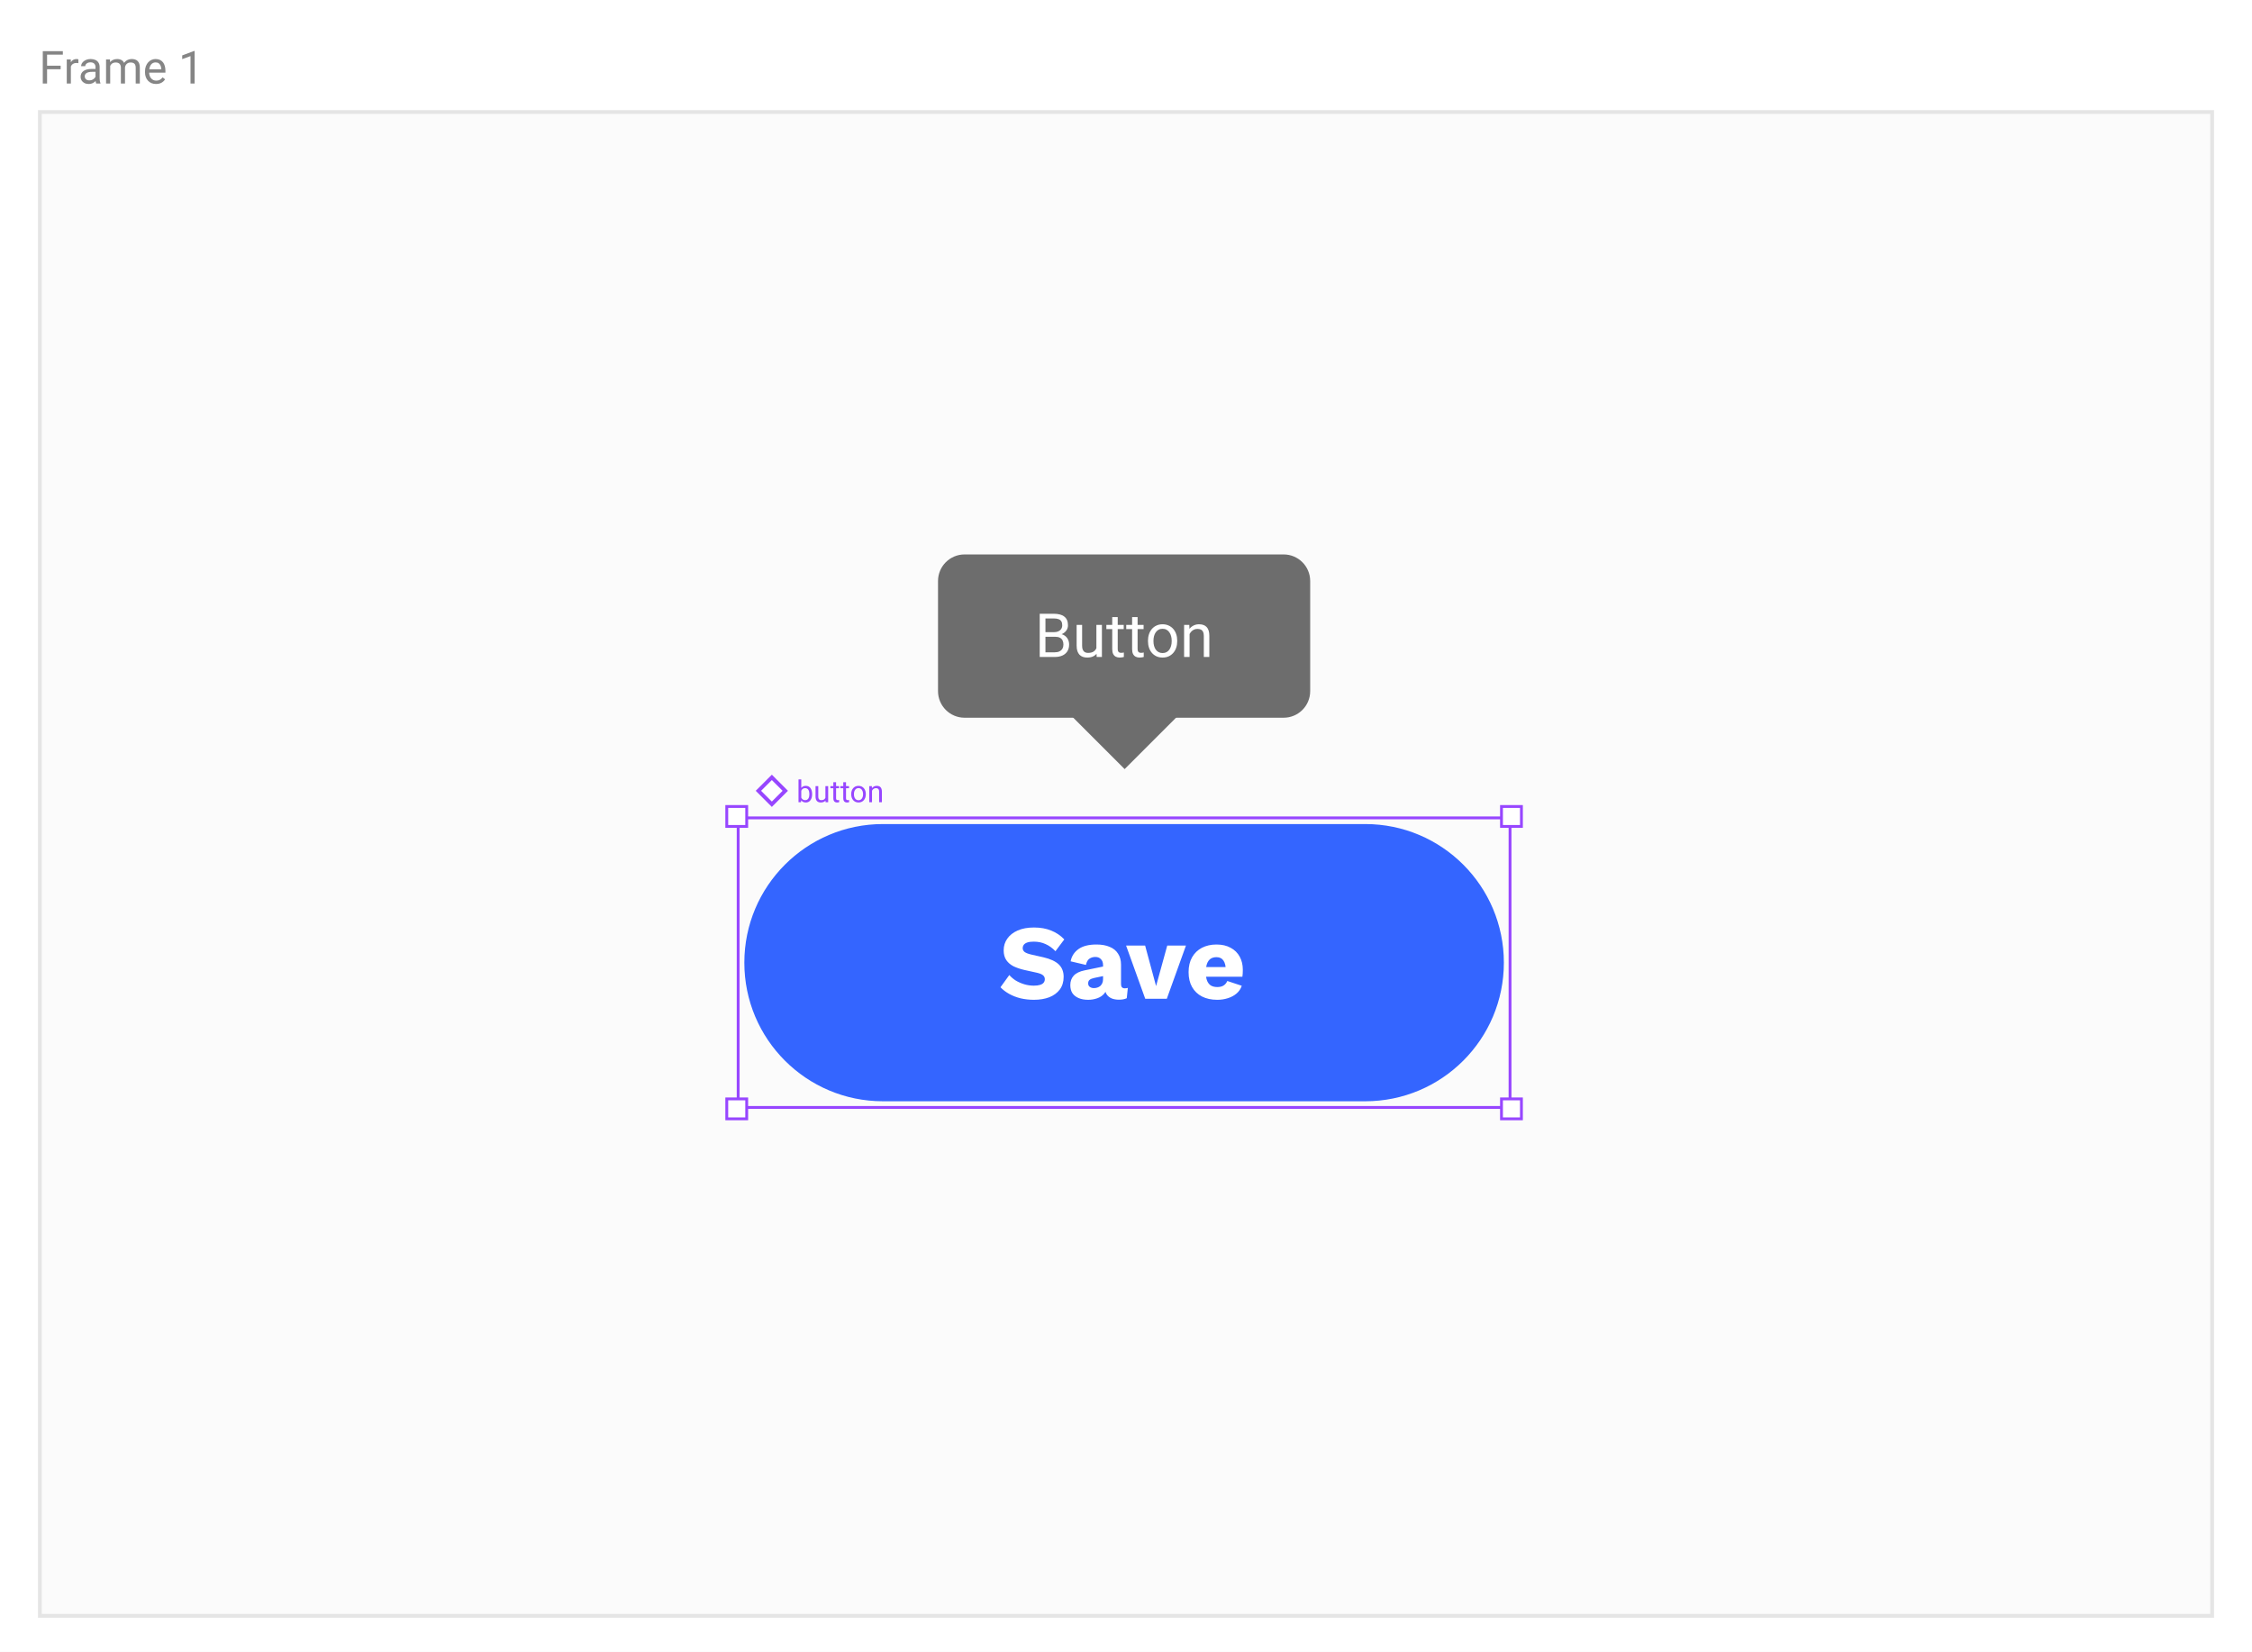
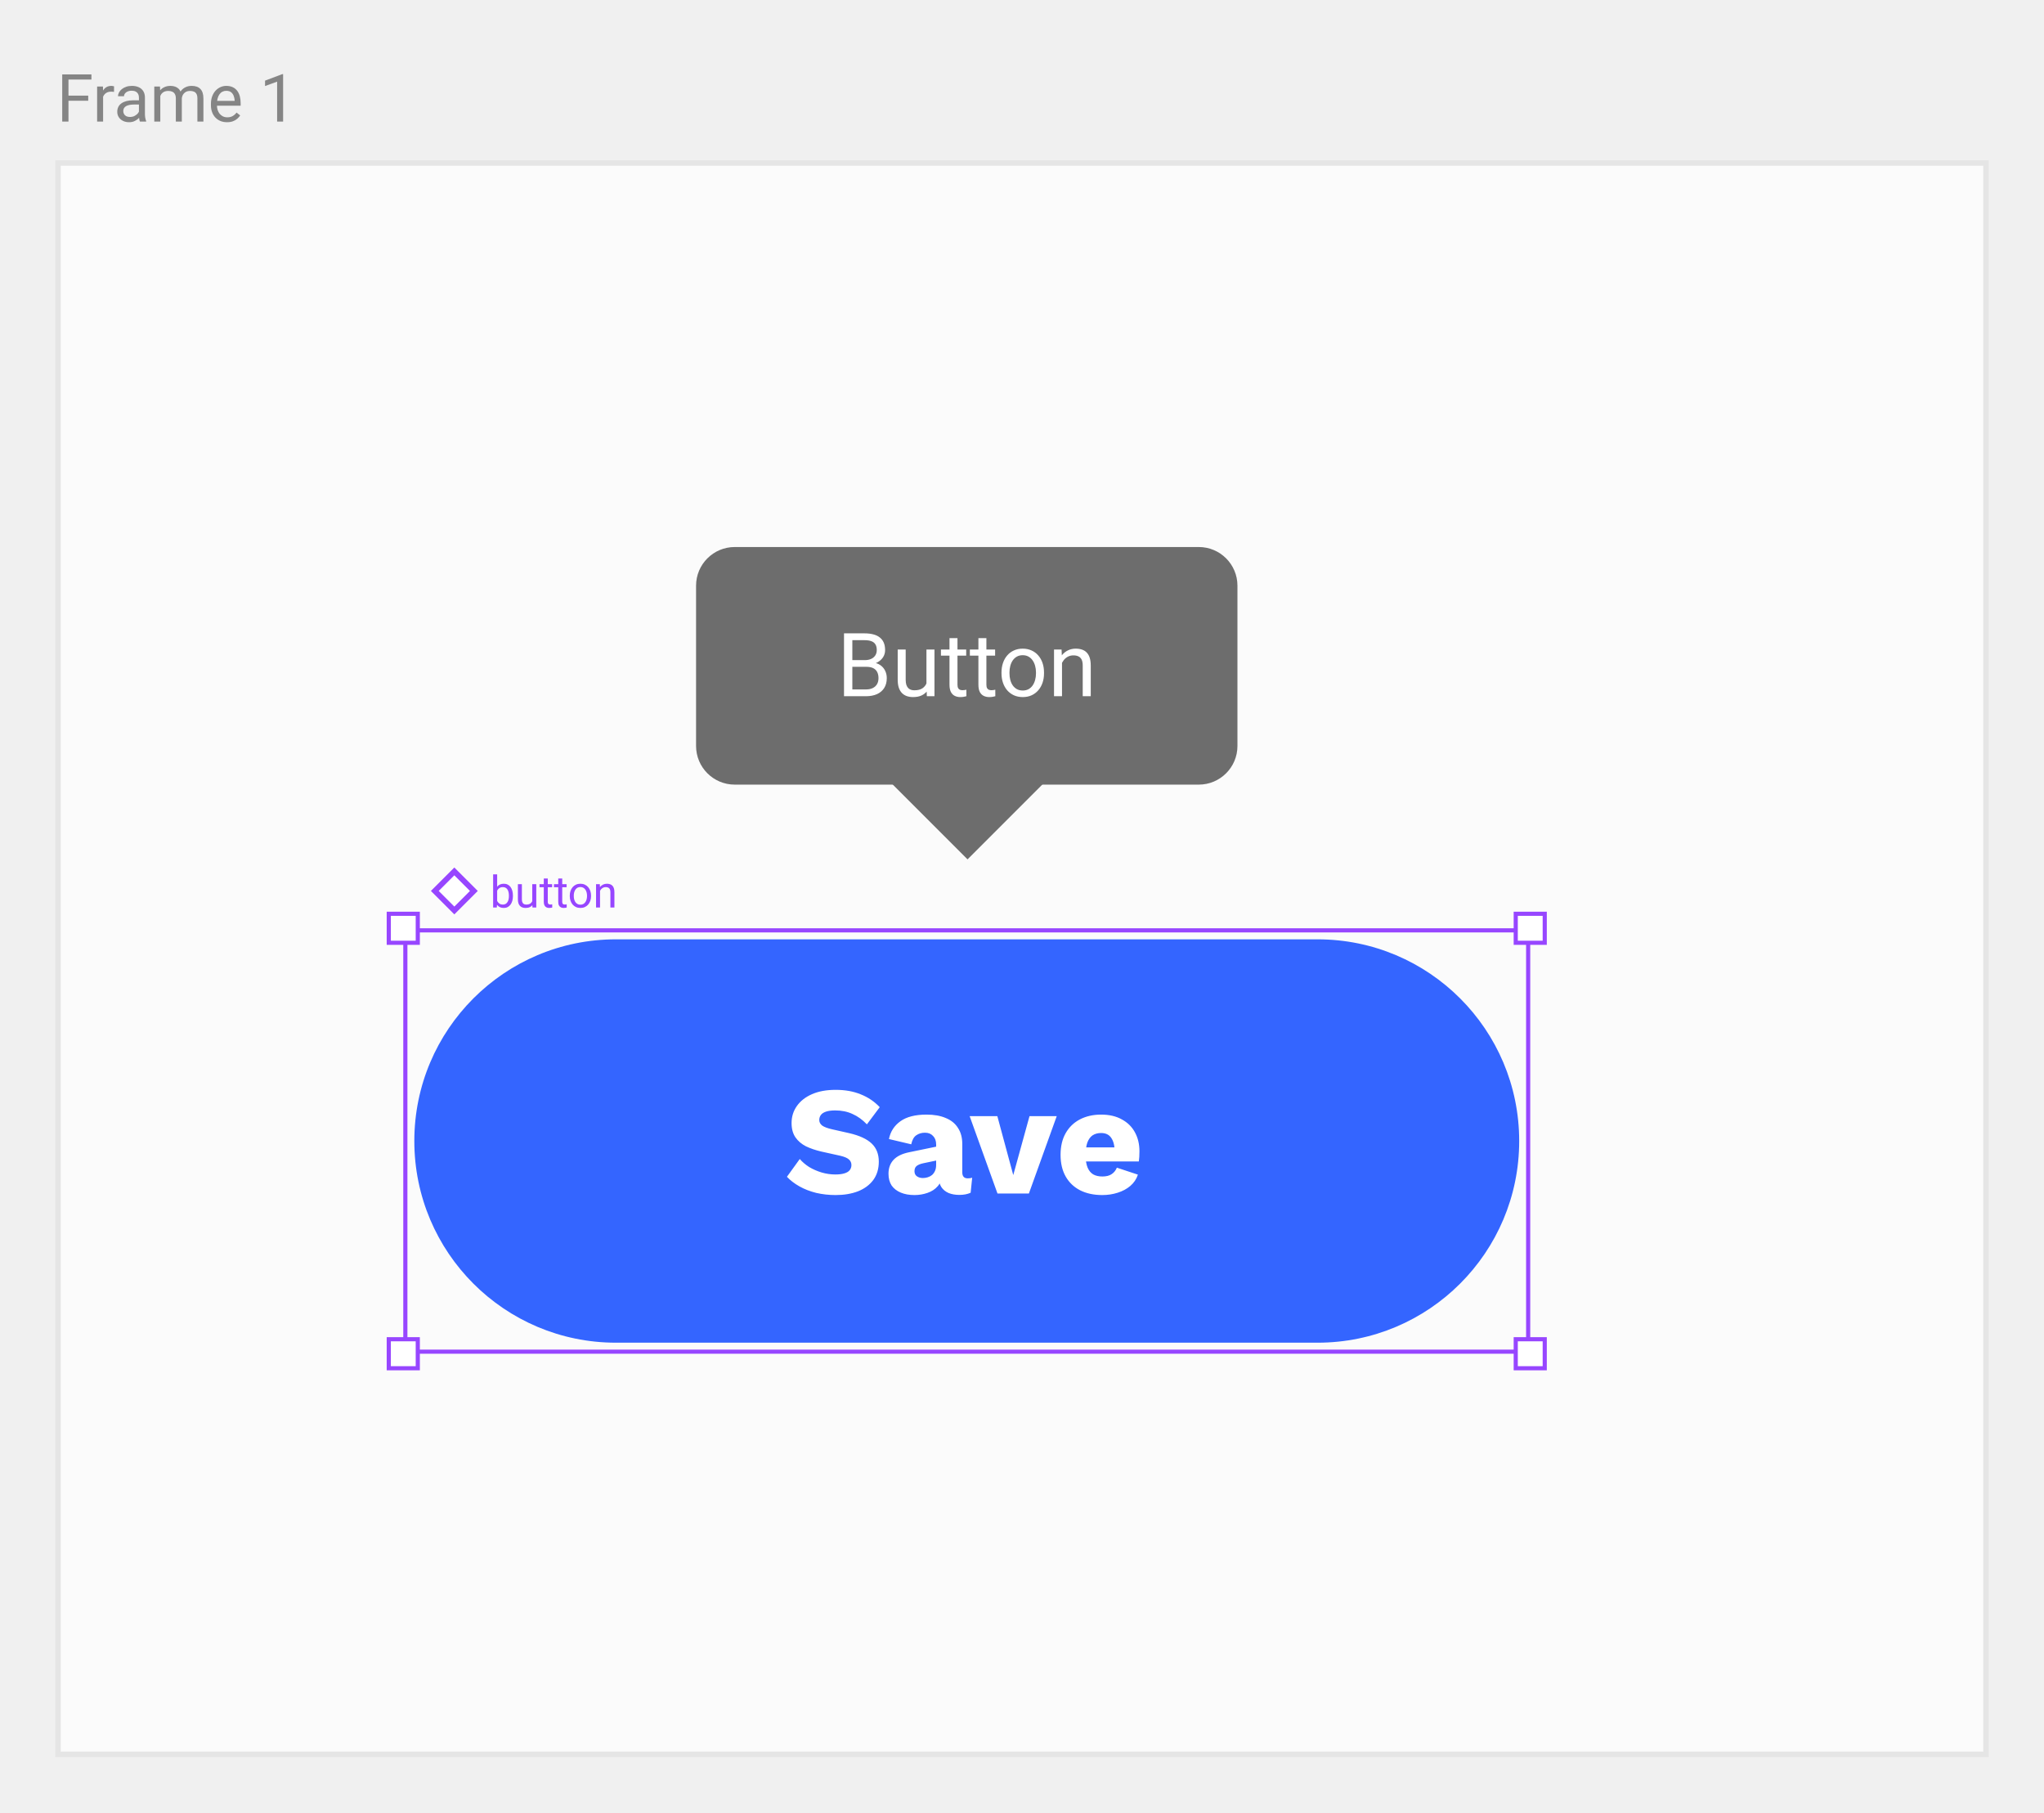
- <svg xmlns="http://www.w3.org/2000/svg" width="593" height="435" viewBox="0 0 593 435" fill="none">
-   <rect width="593" height="435" fill="white" />
-   <rect x="10.5" y="29.5" width="572" height="396" fill="#FBFBFB" stroke="#E5E5E5" />
+ <svg xmlns="http://www.w3.org/2000/svg" width="370" height="328" viewBox="0 0 370 328" fill="none">
+   <rect x="10.5" y="29.5" width="349" height="288" fill="#FBFBFB" stroke="#E5E5E5" />
  <path d="M12.395 13.469V22H11.264V13.469H12.395ZM15.969 17.307V18.232H12.148V17.307H15.969ZM16.549 13.469V14.395H12.148V13.469H16.549ZM18.664 16.656V22H17.58V15.66H18.635L18.664 16.656ZM20.645 15.625L20.639 16.633C20.549 16.613 20.463 16.602 20.381 16.598C20.303 16.59 20.213 16.586 20.111 16.586C19.861 16.586 19.641 16.625 19.449 16.703C19.258 16.781 19.096 16.891 18.963 17.031C18.83 17.172 18.725 17.34 18.646 17.535C18.572 17.727 18.523 17.938 18.5 18.168L18.195 18.344C18.195 17.961 18.232 17.602 18.307 17.266C18.385 16.93 18.504 16.633 18.664 16.375C18.824 16.113 19.027 15.91 19.273 15.766C19.523 15.617 19.82 15.543 20.164 15.543C20.242 15.543 20.332 15.553 20.434 15.572C20.535 15.588 20.605 15.605 20.645 15.625ZM25.15 20.916V17.652C25.15 17.402 25.1 17.186 24.998 17.002C24.9 16.814 24.752 16.67 24.553 16.568C24.354 16.467 24.107 16.416 23.814 16.416C23.541 16.416 23.301 16.463 23.094 16.557C22.891 16.65 22.73 16.773 22.613 16.926C22.5 17.078 22.443 17.242 22.443 17.418H21.359C21.359 17.191 21.418 16.967 21.535 16.744C21.652 16.521 21.82 16.32 22.039 16.141C22.262 15.957 22.527 15.812 22.836 15.707C23.148 15.598 23.496 15.543 23.879 15.543C24.34 15.543 24.746 15.621 25.098 15.777C25.453 15.934 25.73 16.17 25.93 16.486C26.133 16.799 26.234 17.191 26.234 17.664V20.617C26.234 20.828 26.252 21.053 26.287 21.291C26.326 21.529 26.383 21.734 26.457 21.906V22H25.326C25.271 21.875 25.229 21.709 25.197 21.502C25.166 21.291 25.15 21.096 25.15 20.916ZM25.338 18.156L25.35 18.918H24.254C23.945 18.918 23.67 18.943 23.428 18.994C23.186 19.041 22.982 19.113 22.818 19.211C22.654 19.309 22.529 19.432 22.443 19.58C22.357 19.725 22.314 19.895 22.314 20.09C22.314 20.289 22.359 20.471 22.449 20.635C22.539 20.799 22.674 20.93 22.854 21.027C23.037 21.121 23.262 21.168 23.527 21.168C23.859 21.168 24.152 21.098 24.406 20.957C24.66 20.816 24.861 20.645 25.01 20.441C25.162 20.238 25.244 20.041 25.256 19.85L25.719 20.371C25.691 20.535 25.617 20.717 25.496 20.916C25.375 21.115 25.213 21.307 25.01 21.49C24.811 21.67 24.572 21.82 24.295 21.941C24.021 22.059 23.713 22.117 23.369 22.117C22.939 22.117 22.562 22.033 22.238 21.865C21.918 21.697 21.668 21.473 21.488 21.191C21.312 20.906 21.225 20.588 21.225 20.236C21.225 19.896 21.291 19.598 21.424 19.34C21.557 19.078 21.748 18.861 21.998 18.689C22.248 18.514 22.549 18.381 22.9 18.291C23.252 18.201 23.645 18.156 24.078 18.156H25.338ZM29.018 16.92V22H27.928V15.66H28.959L29.018 16.92ZM28.795 18.59L28.291 18.572C28.295 18.139 28.352 17.738 28.461 17.371C28.57 17 28.732 16.678 28.947 16.404C29.162 16.131 29.43 15.92 29.75 15.771C30.07 15.619 30.441 15.543 30.863 15.543C31.16 15.543 31.434 15.586 31.684 15.672C31.934 15.754 32.15 15.885 32.334 16.064C32.518 16.244 32.66 16.475 32.762 16.756C32.863 17.037 32.914 17.377 32.914 17.775V22H31.83V17.828C31.83 17.496 31.773 17.23 31.66 17.031C31.551 16.832 31.395 16.688 31.191 16.598C30.988 16.504 30.75 16.457 30.477 16.457C30.156 16.457 29.889 16.514 29.674 16.627C29.459 16.74 29.287 16.896 29.158 17.096C29.029 17.295 28.936 17.523 28.877 17.781C28.822 18.035 28.795 18.305 28.795 18.59ZM32.902 17.992L32.176 18.215C32.18 17.867 32.236 17.533 32.346 17.213C32.459 16.893 32.621 16.607 32.832 16.357C33.047 16.107 33.31 15.91 33.623 15.766C33.935 15.617 34.293 15.543 34.695 15.543C35.035 15.543 35.336 15.588 35.598 15.678C35.863 15.768 36.086 15.906 36.266 16.094C36.449 16.277 36.588 16.514 36.682 16.803C36.775 17.092 36.822 17.436 36.822 17.834V22H35.732V17.822C35.732 17.467 35.676 17.191 35.562 16.996C35.453 16.797 35.297 16.658 35.094 16.58C34.895 16.498 34.656 16.457 34.379 16.457C34.141 16.457 33.93 16.498 33.746 16.58C33.562 16.662 33.408 16.775 33.283 16.92C33.158 17.061 33.062 17.223 32.996 17.406C32.934 17.59 32.902 17.785 32.902 17.992ZM41.094 22.117C40.652 22.117 40.252 22.043 39.893 21.895C39.537 21.742 39.23 21.529 38.973 21.256C38.719 20.982 38.523 20.658 38.387 20.283C38.25 19.908 38.182 19.498 38.182 19.053V18.807C38.182 18.291 38.258 17.832 38.41 17.43C38.562 17.023 38.77 16.68 39.031 16.398C39.293 16.117 39.59 15.904 39.922 15.76C40.254 15.615 40.598 15.543 40.953 15.543C41.406 15.543 41.797 15.621 42.125 15.777C42.457 15.934 42.728 16.152 42.94 16.434C43.15 16.711 43.307 17.039 43.408 17.418C43.51 17.793 43.56 18.203 43.56 18.648V19.135H38.826V18.25H42.477V18.168C42.461 17.887 42.402 17.613 42.301 17.348C42.203 17.082 42.047 16.863 41.832 16.691C41.617 16.52 41.324 16.434 40.953 16.434C40.707 16.434 40.48 16.486 40.273 16.592C40.066 16.693 39.889 16.846 39.74 17.049C39.592 17.252 39.477 17.5 39.395 17.793C39.312 18.086 39.272 18.424 39.272 18.807V19.053C39.272 19.354 39.312 19.637 39.395 19.902C39.48 20.164 39.603 20.395 39.764 20.594C39.928 20.793 40.125 20.949 40.355 21.062C40.59 21.176 40.855 21.232 41.152 21.232C41.535 21.232 41.859 21.154 42.125 20.998C42.391 20.842 42.623 20.633 42.822 20.371L43.478 20.893C43.342 21.1 43.168 21.297 42.957 21.484C42.746 21.672 42.486 21.824 42.178 21.941C41.873 22.059 41.512 22.117 41.094 22.117ZM51.248 13.422V22H50.164V14.775L47.978 15.572V14.594L51.078 13.422H51.248Z" fill="#858585" />
-   <rect x="196" y="217" width="200" height="73" rx="36.5" fill="#3465FF" />
-   <path d="M272.268 244.24C273.985 244.24 275.497 244.511 276.804 245.052C278.129 245.575 279.277 246.349 280.248 247.376L277.924 250.484C277.121 249.644 276.253 249.019 275.32 248.608C274.405 248.179 273.36 247.964 272.184 247.964C271.493 247.964 270.933 248.039 270.504 248.188C270.075 248.337 269.767 248.543 269.58 248.804C269.393 249.065 269.3 249.364 269.3 249.7C269.3 250.092 269.477 250.428 269.832 250.708C270.205 250.969 270.803 251.193 271.624 251.38L274.732 252.08C276.58 252.509 277.933 253.135 278.792 253.956C279.651 254.777 280.08 255.869 280.08 257.232C280.08 258.539 279.744 259.649 279.072 260.564C278.4 261.46 277.476 262.141 276.3 262.608C275.124 263.056 273.78 263.28 272.268 263.28C271.036 263.28 269.86 263.149 268.74 262.888C267.62 262.608 266.612 262.216 265.716 261.712C264.82 261.208 264.064 260.629 263.448 259.976L265.772 256.756C266.239 257.297 266.808 257.783 267.48 258.212C268.171 258.623 268.917 258.949 269.72 259.192C270.541 259.435 271.372 259.556 272.212 259.556C272.865 259.556 273.407 259.491 273.836 259.36C274.284 259.229 274.611 259.033 274.816 258.772C275.021 258.511 275.124 258.203 275.124 257.848C275.124 257.456 274.984 257.129 274.704 256.868C274.424 256.588 273.892 256.355 273.108 256.168L269.692 255.412C268.647 255.169 267.713 254.852 266.892 254.46C266.089 254.049 265.455 253.508 264.988 252.836C264.521 252.145 264.288 251.287 264.288 250.26C264.288 249.103 264.605 248.076 265.24 247.18C265.875 246.265 266.789 245.547 267.984 245.024C269.179 244.501 270.607 244.24 272.268 244.24ZM290.458 254.124C290.458 253.471 290.271 252.957 289.898 252.584C289.543 252.192 289.058 251.996 288.442 251.996C287.826 251.996 287.294 252.155 286.846 252.472C286.416 252.771 286.118 253.312 285.95 254.096L281.918 253.144C282.179 251.8 282.87 250.727 283.99 249.924C285.11 249.121 286.687 248.72 288.722 248.72C290.084 248.72 291.242 248.925 292.194 249.336C293.164 249.728 293.902 250.325 294.406 251.128C294.928 251.912 295.19 252.883 295.19 254.04V259.164C295.19 259.892 295.516 260.256 296.17 260.256C296.506 260.256 296.776 260.219 296.982 260.144L296.702 262.86C296.142 263.121 295.46 263.252 294.658 263.252C293.93 263.252 293.286 263.14 292.726 262.916C292.166 262.673 291.727 262.319 291.41 261.852C291.092 261.367 290.934 260.76 290.934 260.032V259.864L291.466 259.668C291.466 260.471 291.223 261.143 290.738 261.684C290.271 262.225 289.655 262.627 288.89 262.888C288.143 263.149 287.359 263.28 286.538 263.28C285.586 263.28 284.755 263.131 284.046 262.832C283.336 262.533 282.786 262.104 282.394 261.544C282.02 260.965 281.834 260.256 281.834 259.416C281.834 258.408 282.132 257.577 282.73 256.924C283.346 256.252 284.307 255.785 285.614 255.524L290.906 254.432L290.878 256.952L288.19 257.512C287.63 257.624 287.21 257.792 286.93 258.016C286.668 258.221 286.538 258.539 286.538 258.968C286.538 259.379 286.687 259.687 286.986 259.892C287.284 260.097 287.639 260.2 288.05 260.2C288.367 260.2 288.666 260.153 288.946 260.06C289.244 259.967 289.506 259.827 289.73 259.64C289.954 259.435 290.131 259.183 290.262 258.884C290.392 258.585 290.458 258.231 290.458 257.82V254.124ZM307.359 249H312.287L307.247 263H301.563L296.523 249H301.535L304.419 259.668L307.359 249ZM320.54 263.28C318.991 263.28 317.647 262.991 316.508 262.412C315.388 261.833 314.52 261.003 313.904 259.92C313.288 258.837 312.98 257.531 312.98 256C312.98 254.469 313.288 253.163 313.904 252.08C314.52 250.997 315.379 250.167 316.48 249.588C317.6 249.009 318.879 248.72 320.316 248.72C321.791 248.72 323.041 249.009 324.068 249.588C325.113 250.148 325.907 250.932 326.448 251.94C326.989 252.929 327.26 254.068 327.26 255.356C327.26 255.692 327.251 256.028 327.232 256.364C327.213 256.7 327.185 256.98 327.148 257.204H316.06V254.656H325.048L322.78 255.524C322.78 254.404 322.575 253.545 322.164 252.948C321.772 252.351 321.156 252.052 320.316 252.052C319.719 252.052 319.205 252.192 318.776 252.472C318.365 252.752 318.048 253.191 317.824 253.788C317.619 254.385 317.516 255.151 317.516 256.084C317.516 256.999 317.637 257.745 317.88 258.324C318.123 258.884 318.468 259.295 318.916 259.556C319.364 259.799 319.905 259.92 320.54 259.92C321.249 259.92 321.809 259.78 322.22 259.5C322.649 259.22 322.967 258.828 323.172 258.324L326.98 259.584C326.719 260.387 326.261 261.068 325.608 261.628C324.973 262.169 324.208 262.58 323.312 262.86C322.435 263.14 321.511 263.28 320.54 263.28Z" fill="white" />
-   <rect x="282" y="188.385" width="20" height="20" transform="rotate(-45 282 188.385)" fill="#6D6D6D" />
-   <rect x="247" y="146" width="98" height="43" rx="7" fill="#6D6D6D" />
-   <path d="M277.836 167.68H274.953L274.938 166.469H277.555C277.987 166.469 278.365 166.396 278.688 166.25C279.01 166.104 279.26 165.896 279.438 165.625C279.62 165.349 279.711 165.021 279.711 164.641C279.711 164.224 279.63 163.885 279.469 163.625C279.312 163.359 279.07 163.167 278.742 163.047C278.419 162.922 278.008 162.859 277.508 162.859H275.289V173H273.781V161.625H277.508C278.091 161.625 278.612 161.685 279.07 161.805C279.529 161.919 279.917 162.102 280.234 162.352C280.557 162.596 280.802 162.909 280.969 163.289C281.135 163.669 281.219 164.125 281.219 164.656C281.219 165.125 281.099 165.549 280.859 165.93C280.62 166.305 280.286 166.612 279.859 166.852C279.438 167.091 278.943 167.245 278.375 167.312L277.836 167.68ZM277.766 173H274.359L275.211 171.773H277.766C278.245 171.773 278.651 171.69 278.984 171.523C279.323 171.357 279.581 171.122 279.758 170.82C279.935 170.513 280.023 170.151 280.023 169.734C280.023 169.312 279.948 168.948 279.797 168.641C279.646 168.333 279.409 168.096 279.086 167.93C278.763 167.763 278.346 167.68 277.836 167.68H275.688L275.703 166.469H278.641L278.961 166.906C279.508 166.953 279.971 167.109 280.352 167.375C280.732 167.635 281.021 167.969 281.219 168.375C281.422 168.781 281.523 169.229 281.523 169.719C281.523 170.427 281.367 171.026 281.055 171.516C280.747 172 280.312 172.37 279.75 172.625C279.188 172.875 278.526 173 277.766 173ZM288.703 171.047V164.547H290.156V173H288.773L288.703 171.047ZM288.977 169.266L289.578 169.25C289.578 169.812 289.518 170.333 289.398 170.812C289.284 171.286 289.096 171.698 288.836 172.047C288.576 172.396 288.234 172.669 287.812 172.867C287.391 173.06 286.878 173.156 286.273 173.156C285.862 173.156 285.484 173.096 285.141 172.977C284.802 172.857 284.51 172.672 284.266 172.422C284.021 172.172 283.831 171.846 283.695 171.445C283.565 171.044 283.5 170.562 283.5 170V164.547H284.945V170.016C284.945 170.396 284.987 170.711 285.07 170.961C285.159 171.206 285.276 171.401 285.422 171.547C285.573 171.688 285.74 171.786 285.922 171.844C286.109 171.901 286.302 171.93 286.5 171.93C287.115 171.93 287.602 171.812 287.961 171.578C288.32 171.339 288.578 171.018 288.734 170.617C288.896 170.211 288.977 169.76 288.977 169.266ZM295.898 164.547V165.656H291.328V164.547H295.898ZM292.875 162.492H294.32V170.906C294.32 171.193 294.365 171.409 294.453 171.555C294.542 171.701 294.656 171.797 294.797 171.844C294.938 171.891 295.089 171.914 295.25 171.914C295.37 171.914 295.495 171.904 295.625 171.883C295.76 171.857 295.862 171.836 295.93 171.82L295.938 173C295.823 173.036 295.672 173.07 295.484 173.102C295.302 173.138 295.081 173.156 294.82 173.156C294.466 173.156 294.141 173.086 293.844 172.945C293.547 172.805 293.31 172.57 293.133 172.242C292.961 171.909 292.875 171.461 292.875 170.898V162.492ZM301.133 164.547V165.656H296.562V164.547H301.133ZM298.109 162.492H299.555V170.906C299.555 171.193 299.599 171.409 299.688 171.555C299.776 171.701 299.891 171.797 300.031 171.844C300.172 171.891 300.323 171.914 300.484 171.914C300.604 171.914 300.729 171.904 300.859 171.883C300.995 171.857 301.096 171.836 301.164 171.82L301.172 173C301.057 173.036 300.906 173.07 300.719 173.102C300.536 173.138 300.315 173.156 300.055 173.156C299.701 173.156 299.375 173.086 299.078 172.945C298.781 172.805 298.544 172.57 298.367 172.242C298.195 171.909 298.109 171.461 298.109 170.898V162.492ZM302.289 168.867V168.688C302.289 168.078 302.378 167.513 302.555 166.992C302.732 166.466 302.987 166.01 303.32 165.625C303.654 165.234 304.057 164.932 304.531 164.719C305.005 164.5 305.536 164.391 306.125 164.391C306.719 164.391 307.253 164.5 307.727 164.719C308.206 164.932 308.612 165.234 308.945 165.625C309.284 166.01 309.542 166.466 309.719 166.992C309.896 167.513 309.984 168.078 309.984 168.688V168.867C309.984 169.477 309.896 170.042 309.719 170.562C309.542 171.083 309.284 171.539 308.945 171.93C308.612 172.315 308.208 172.617 307.734 172.836C307.266 173.049 306.734 173.156 306.141 173.156C305.547 173.156 305.013 173.049 304.539 172.836C304.065 172.617 303.659 172.315 303.32 171.93C302.987 171.539 302.732 171.083 302.555 170.562C302.378 170.042 302.289 169.477 302.289 168.867ZM303.734 168.688V168.867C303.734 169.289 303.784 169.688 303.883 170.062C303.982 170.432 304.13 170.76 304.328 171.047C304.531 171.333 304.784 171.56 305.086 171.727C305.388 171.888 305.74 171.969 306.141 171.969C306.536 171.969 306.883 171.888 307.18 171.727C307.482 171.56 307.732 171.333 307.93 171.047C308.128 170.76 308.276 170.432 308.375 170.062C308.479 169.688 308.531 169.289 308.531 168.867V168.688C308.531 168.271 308.479 167.878 308.375 167.508C308.276 167.133 308.125 166.802 307.922 166.516C307.724 166.224 307.474 165.995 307.172 165.828C306.875 165.661 306.526 165.578 306.125 165.578C305.729 165.578 305.38 165.661 305.078 165.828C304.781 165.995 304.531 166.224 304.328 166.516C304.13 166.802 303.982 167.133 303.883 167.508C303.784 167.878 303.734 168.271 303.734 168.688ZM313.242 166.352V173H311.797V164.547H313.164L313.242 166.352ZM312.898 168.453L312.297 168.43C312.302 167.852 312.388 167.318 312.555 166.828C312.721 166.333 312.956 165.904 313.258 165.539C313.56 165.174 313.919 164.893 314.336 164.695C314.758 164.492 315.224 164.391 315.734 164.391C316.151 164.391 316.526 164.448 316.859 164.562C317.193 164.672 317.477 164.849 317.711 165.094C317.951 165.339 318.133 165.656 318.258 166.047C318.383 166.432 318.445 166.904 318.445 167.461V173H316.992V167.445C316.992 167.003 316.927 166.648 316.797 166.383C316.667 166.112 316.477 165.917 316.227 165.797C315.977 165.672 315.669 165.609 315.305 165.609C314.945 165.609 314.617 165.685 314.32 165.836C314.029 165.987 313.776 166.195 313.562 166.461C313.354 166.727 313.19 167.031 313.07 167.375C312.956 167.714 312.898 168.073 312.898 168.453Z" fill="white" />
-   <rect x="194.375" y="215.375" width="203.25" height="76.25" stroke="#9746FF" stroke-width="0.75" />
-   <rect x="191.375" y="212.375" width="5.25" height="5.25" fill="white" stroke="#9746FF" stroke-width="0.75" />
-   <path d="M210.266 205.243H210.993V210.422L210.93 211.243H210.266V205.243ZM213.848 209.094V209.176C213.848 209.484 213.812 209.769 213.739 210.032C213.666 210.292 213.559 210.519 213.418 210.711C213.278 210.904 213.106 211.054 212.903 211.161C212.7 211.267 212.467 211.321 212.204 211.321C211.935 211.321 211.7 211.275 211.497 211.184C211.296 211.09 211.127 210.956 210.989 210.782C210.851 210.607 210.74 210.396 210.657 210.149C210.576 209.902 210.52 209.623 210.489 209.313V208.954C210.52 208.641 210.576 208.361 210.657 208.114C210.74 207.866 210.851 207.655 210.989 207.481C211.127 207.304 211.296 207.17 211.497 207.079C211.697 206.985 211.93 206.938 212.196 206.938C212.461 206.938 212.697 206.99 212.903 207.094C213.109 207.196 213.28 207.342 213.418 207.532C213.559 207.722 213.666 207.95 213.739 208.215C213.812 208.478 213.848 208.771 213.848 209.094ZM213.122 209.176V209.094C213.122 208.883 213.102 208.685 213.063 208.5C213.024 208.313 212.961 208.149 212.875 208.008C212.79 207.865 212.676 207.753 212.536 207.672C212.395 207.589 212.222 207.547 212.016 207.547C211.834 207.547 211.675 207.579 211.54 207.641C211.407 207.704 211.293 207.788 211.2 207.895C211.106 207.999 211.029 208.119 210.969 208.254C210.912 208.387 210.869 208.525 210.84 208.668V209.61C210.882 209.792 210.95 209.968 211.043 210.137C211.14 210.304 211.267 210.441 211.426 210.547C211.588 210.654 211.787 210.708 212.024 210.708C212.219 210.708 212.386 210.668 212.524 210.59C212.665 210.51 212.778 210.399 212.864 210.258C212.952 210.118 213.017 209.955 213.059 209.77C213.101 209.585 213.122 209.387 213.122 209.176ZM217.348 210.266V207.016H218.075V211.243H217.383L217.348 210.266ZM217.485 209.375L217.786 209.368C217.786 209.649 217.756 209.909 217.696 210.149C217.639 210.386 217.545 210.592 217.415 210.766C217.284 210.941 217.114 211.077 216.903 211.176C216.692 211.273 216.435 211.321 216.133 211.321C215.928 211.321 215.739 211.291 215.567 211.231C215.398 211.171 215.252 211.079 215.129 210.954C215.007 210.829 214.912 210.666 214.844 210.465C214.779 210.265 214.747 210.024 214.747 209.743V207.016H215.469V209.75C215.469 209.941 215.49 210.098 215.532 210.223C215.576 210.346 215.635 210.443 215.708 210.516C215.783 210.586 215.866 210.636 215.958 210.665C216.051 210.693 216.148 210.708 216.247 210.708C216.554 210.708 216.797 210.649 216.977 210.532C217.157 210.412 217.286 210.252 217.364 210.051C217.444 209.848 217.485 209.623 217.485 209.375ZM220.946 207.016V207.571H218.661V207.016H220.946ZM219.434 205.989H220.157V210.196C220.157 210.339 220.179 210.447 220.223 210.52C220.267 210.593 220.325 210.641 220.395 210.665C220.465 210.688 220.541 210.7 220.622 210.7C220.681 210.7 220.744 210.694 220.809 210.684C220.877 210.671 220.928 210.661 220.961 210.653L220.965 211.243C220.908 211.261 220.833 211.278 220.739 211.293C220.648 211.312 220.537 211.321 220.407 211.321C220.23 211.321 220.067 211.286 219.918 211.215C219.77 211.145 219.652 211.028 219.563 210.864C219.477 210.697 219.434 210.473 219.434 210.192V205.989ZM223.563 207.016V207.571H221.278V207.016H223.563ZM222.051 205.989H222.774V210.196C222.774 210.339 222.796 210.447 222.84 210.52C222.885 210.593 222.942 210.641 223.012 210.665C223.083 210.688 223.158 210.7 223.239 210.7C223.299 210.7 223.361 210.694 223.426 210.684C223.494 210.671 223.545 210.661 223.579 210.653L223.583 211.243C223.525 211.261 223.45 211.278 223.356 211.293C223.265 211.312 223.154 211.321 223.024 211.321C222.847 211.321 222.684 211.286 222.536 211.215C222.387 211.145 222.269 211.028 222.18 210.864C222.094 210.697 222.051 210.473 222.051 210.192V205.989ZM224.141 209.176V209.086C224.141 208.782 224.185 208.499 224.274 208.239C224.362 207.976 224.49 207.748 224.657 207.555C224.823 207.36 225.025 207.209 225.262 207.102C225.499 206.993 225.765 206.938 226.059 206.938C226.356 206.938 226.623 206.993 226.86 207.102C227.099 207.209 227.303 207.36 227.469 207.555C227.639 207.748 227.767 207.976 227.856 208.239C227.944 208.499 227.989 208.782 227.989 209.086V209.176C227.989 209.481 227.944 209.764 227.856 210.024C227.767 210.284 227.639 210.512 227.469 210.708C227.303 210.9 227.101 211.051 226.864 211.161C226.629 211.267 226.364 211.321 226.067 211.321C225.77 211.321 225.503 211.267 225.266 211.161C225.029 211.051 224.826 210.9 224.657 210.708C224.49 210.512 224.362 210.284 224.274 210.024C224.185 209.764 224.141 209.481 224.141 209.176ZM224.864 209.086V209.176C224.864 209.387 224.889 209.586 224.938 209.774C224.987 209.959 225.062 210.123 225.161 210.266C225.262 210.409 225.389 210.523 225.54 210.606C225.691 210.687 225.866 210.727 226.067 210.727C226.265 210.727 226.438 210.687 226.586 210.606C226.737 210.523 226.862 210.409 226.961 210.266C227.06 210.123 227.135 209.959 227.184 209.774C227.236 209.586 227.262 209.387 227.262 209.176V209.086C227.262 208.878 227.236 208.681 227.184 208.497C227.135 208.309 227.059 208.144 226.958 208C226.859 207.855 226.734 207.74 226.583 207.657C226.434 207.573 226.26 207.532 226.059 207.532C225.861 207.532 225.687 207.573 225.536 207.657C225.387 207.74 225.262 207.855 225.161 208C225.062 208.144 224.987 208.309 224.938 208.497C224.889 208.681 224.864 208.878 224.864 209.086ZM229.618 207.918V211.243H228.895V207.016H229.579L229.618 207.918ZM229.446 208.969L229.145 208.958C229.148 208.668 229.191 208.402 229.274 208.157C229.357 207.909 229.474 207.694 229.625 207.512C229.777 207.33 229.956 207.189 230.165 207.09C230.375 206.989 230.609 206.938 230.864 206.938C231.072 206.938 231.26 206.967 231.426 207.024C231.593 207.079 231.735 207.167 231.852 207.29C231.972 207.412 232.063 207.571 232.125 207.766C232.188 207.959 232.219 208.194 232.219 208.473V211.243H231.493V208.465C231.493 208.244 231.46 208.067 231.395 207.934C231.33 207.799 231.235 207.701 231.11 207.641C230.985 207.579 230.831 207.547 230.649 207.547C230.469 207.547 230.305 207.585 230.157 207.661C230.011 207.736 229.885 207.84 229.778 207.973C229.674 208.106 229.592 208.258 229.532 208.43C229.474 208.599 229.446 208.779 229.446 208.969Z" fill="#9746FF" />
-   <rect x="199.707" y="208.243" width="5" height="5" transform="rotate(-45 199.707 208.243)" fill="white" stroke="#9746FF" />
-   <rect x="191.375" y="289.375" width="5.25" height="5.25" fill="white" stroke="#9746FF" stroke-width="0.75" />
-   <rect x="395.375" y="212.375" width="5.25" height="5.25" fill="white" stroke="#9746FF" stroke-width="0.75" />
-   <rect x="395.375" y="289.375" width="5.25" height="5.25" fill="white" stroke="#9746FF" stroke-width="0.75" />
+   <rect x="75" y="170" width="200" height="73" rx="36.5" fill="#3465FF" />
+   <path d="M151.268 197.24C152.985 197.24 154.497 197.511 155.804 198.052C157.129 198.575 158.277 199.349 159.248 200.376L156.924 203.484C156.121 202.644 155.253 202.019 154.32 201.608C153.405 201.179 152.36 200.964 151.184 200.964C150.493 200.964 149.933 201.039 149.504 201.188C149.075 201.337 148.767 201.543 148.58 201.804C148.393 202.065 148.3 202.364 148.3 202.7C148.3 203.092 148.477 203.428 148.832 203.708C149.205 203.969 149.803 204.193 150.624 204.38L153.732 205.08C155.58 205.509 156.933 206.135 157.792 206.956C158.651 207.777 159.08 208.869 159.08 210.232C159.08 211.539 158.744 212.649 158.072 213.564C157.4 214.46 156.476 215.141 155.3 215.608C154.124 216.056 152.78 216.28 151.268 216.28C150.036 216.28 148.86 216.149 147.74 215.888C146.62 215.608 145.612 215.216 144.716 214.712C143.82 214.208 143.064 213.629 142.448 212.976L144.772 209.756C145.239 210.297 145.808 210.783 146.48 211.212C147.171 211.623 147.917 211.949 148.72 212.192C149.541 212.435 150.372 212.556 151.212 212.556C151.865 212.556 152.407 212.491 152.836 212.36C153.284 212.229 153.611 212.033 153.816 211.772C154.021 211.511 154.124 211.203 154.124 210.848C154.124 210.456 153.984 210.129 153.704 209.868C153.424 209.588 152.892 209.355 152.108 209.168L148.692 208.412C147.647 208.169 146.713 207.852 145.892 207.46C145.089 207.049 144.455 206.508 143.988 205.836C143.521 205.145 143.288 204.287 143.288 203.26C143.288 202.103 143.605 201.076 144.24 200.18C144.875 199.265 145.789 198.547 146.984 198.024C148.179 197.501 149.607 197.24 151.268 197.24ZM169.458 207.124C169.458 206.471 169.271 205.957 168.898 205.584C168.543 205.192 168.058 204.996 167.442 204.996C166.826 204.996 166.294 205.155 165.846 205.472C165.416 205.771 165.118 206.312 164.95 207.096L160.918 206.144C161.179 204.8 161.87 203.727 162.99 202.924C164.11 202.121 165.687 201.72 167.722 201.72C169.084 201.72 170.242 201.925 171.194 202.336C172.164 202.728 172.902 203.325 173.406 204.128C173.928 204.912 174.19 205.883 174.19 207.04V212.164C174.19 212.892 174.516 213.256 175.17 213.256C175.506 213.256 175.776 213.219 175.982 213.144L175.702 215.86C175.142 216.121 174.46 216.252 173.658 216.252C172.93 216.252 172.286 216.14 171.726 215.916C171.166 215.673 170.727 215.319 170.41 214.852C170.092 214.367 169.934 213.76 169.934 213.032V212.864L170.466 212.668C170.466 213.471 170.223 214.143 169.738 214.684C169.271 215.225 168.655 215.627 167.89 215.888C167.143 216.149 166.359 216.28 165.538 216.28C164.586 216.28 163.755 216.131 163.046 215.832C162.336 215.533 161.786 215.104 161.394 214.544C161.02 213.965 160.834 213.256 160.834 212.416C160.834 211.408 161.132 210.577 161.73 209.924C162.346 209.252 163.307 208.785 164.614 208.524L169.906 207.432L169.878 209.952L167.19 210.512C166.63 210.624 166.21 210.792 165.93 211.016C165.668 211.221 165.538 211.539 165.538 211.968C165.538 212.379 165.687 212.687 165.986 212.892C166.284 213.097 166.639 213.2 167.05 213.2C167.367 213.2 167.666 213.153 167.946 213.06C168.244 212.967 168.506 212.827 168.73 212.64C168.954 212.435 169.131 212.183 169.262 211.884C169.392 211.585 169.458 211.231 169.458 210.82V207.124ZM186.359 202H191.287L186.247 216H180.563L175.523 202H180.535L183.419 212.668L186.359 202ZM199.54 216.28C197.991 216.28 196.647 215.991 195.508 215.412C194.388 214.833 193.52 214.003 192.904 212.92C192.288 211.837 191.98 210.531 191.98 209C191.98 207.469 192.288 206.163 192.904 205.08C193.52 203.997 194.379 203.167 195.48 202.588C196.6 202.009 197.879 201.72 199.316 201.72C200.791 201.72 202.041 202.009 203.068 202.588C204.113 203.148 204.907 203.932 205.448 204.94C205.989 205.929 206.26 207.068 206.26 208.356C206.26 208.692 206.251 209.028 206.232 209.364C206.213 209.7 206.185 209.98 206.148 210.204H195.06V207.656H204.048L201.78 208.524C201.78 207.404 201.575 206.545 201.164 205.948C200.772 205.351 200.156 205.052 199.316 205.052C198.719 205.052 198.205 205.192 197.776 205.472C197.365 205.752 197.048 206.191 196.824 206.788C196.619 207.385 196.516 208.151 196.516 209.084C196.516 209.999 196.637 210.745 196.88 211.324C197.123 211.884 197.468 212.295 197.916 212.556C198.364 212.799 198.905 212.92 199.54 212.92C200.249 212.92 200.809 212.78 201.22 212.5C201.649 212.22 201.967 211.828 202.172 211.324L205.98 212.584C205.719 213.387 205.261 214.068 204.608 214.628C203.973 215.169 203.208 215.58 202.312 215.86C201.435 216.14 200.511 216.28 199.54 216.28Z" fill="white" />
+   <rect x="161" y="141.385" width="20" height="20" transform="rotate(-45 161 141.385)" fill="#6D6D6D" />
+   <rect x="126" y="99" width="98" height="43" rx="7" fill="#6D6D6D" />
+   <path d="M156.836 120.68H153.953L153.938 119.469H156.555C156.987 119.469 157.365 119.396 157.688 119.25C158.01 119.104 158.26 118.896 158.438 118.625C158.62 118.349 158.711 118.021 158.711 117.641C158.711 117.224 158.63 116.885 158.469 116.625C158.312 116.359 158.07 116.167 157.742 116.047C157.419 115.922 157.008 115.859 156.508 115.859H154.289V126H152.781V114.625H156.508C157.091 114.625 157.612 114.685 158.07 114.805C158.529 114.919 158.917 115.102 159.234 115.352C159.557 115.596 159.802 115.909 159.969 116.289C160.135 116.669 160.219 117.125 160.219 117.656C160.219 118.125 160.099 118.549 159.859 118.93C159.62 119.305 159.286 119.612 158.859 119.852C158.438 120.091 157.943 120.245 157.375 120.312L156.836 120.68ZM156.766 126H153.359L154.211 124.773H156.766C157.245 124.773 157.651 124.69 157.984 124.523C158.323 124.357 158.581 124.122 158.758 123.82C158.935 123.513 159.023 123.151 159.023 122.734C159.023 122.312 158.948 121.948 158.797 121.641C158.646 121.333 158.409 121.096 158.086 120.93C157.763 120.763 157.346 120.68 156.836 120.68H154.688L154.703 119.469H157.641L157.961 119.906C158.508 119.953 158.971 120.109 159.352 120.375C159.732 120.635 160.021 120.969 160.219 121.375C160.422 121.781 160.523 122.229 160.523 122.719C160.523 123.427 160.367 124.026 160.055 124.516C159.747 125 159.312 125.37 158.75 125.625C158.188 125.875 157.526 126 156.766 126ZM167.703 124.047V117.547H169.156V126H167.773L167.703 124.047ZM167.977 122.266L168.578 122.25C168.578 122.812 168.518 123.333 168.398 123.812C168.284 124.286 168.096 124.698 167.836 125.047C167.576 125.396 167.234 125.669 166.812 125.867C166.391 126.06 165.878 126.156 165.273 126.156C164.862 126.156 164.484 126.096 164.141 125.977C163.802 125.857 163.51 125.672 163.266 125.422C163.021 125.172 162.831 124.846 162.695 124.445C162.565 124.044 162.5 123.562 162.5 123V117.547H163.945V123.016C163.945 123.396 163.987 123.711 164.07 123.961C164.159 124.206 164.276 124.401 164.422 124.547C164.573 124.688 164.74 124.786 164.922 124.844C165.109 124.901 165.302 124.93 165.5 124.93C166.115 124.93 166.602 124.812 166.961 124.578C167.32 124.339 167.578 124.018 167.734 123.617C167.896 123.211 167.977 122.76 167.977 122.266ZM174.898 117.547V118.656H170.328V117.547H174.898ZM171.875 115.492H173.32V123.906C173.32 124.193 173.365 124.409 173.453 124.555C173.542 124.701 173.656 124.797 173.797 124.844C173.938 124.891 174.089 124.914 174.25 124.914C174.37 124.914 174.495 124.904 174.625 124.883C174.76 124.857 174.862 124.836 174.93 124.82L174.938 126C174.823 126.036 174.672 126.07 174.484 126.102C174.302 126.138 174.081 126.156 173.82 126.156C173.466 126.156 173.141 126.086 172.844 125.945C172.547 125.805 172.31 125.57 172.133 125.242C171.961 124.909 171.875 124.461 171.875 123.898V115.492ZM180.133 117.547V118.656H175.562V117.547H180.133ZM177.109 115.492H178.555V123.906C178.555 124.193 178.599 124.409 178.688 124.555C178.776 124.701 178.891 124.797 179.031 124.844C179.172 124.891 179.323 124.914 179.484 124.914C179.604 124.914 179.729 124.904 179.859 124.883C179.995 124.857 180.096 124.836 180.164 124.82L180.172 126C180.057 126.036 179.906 126.07 179.719 126.102C179.536 126.138 179.315 126.156 179.055 126.156C178.701 126.156 178.375 126.086 178.078 125.945C177.781 125.805 177.544 125.57 177.367 125.242C177.195 124.909 177.109 124.461 177.109 123.898V115.492ZM181.289 121.867V121.688C181.289 121.078 181.378 120.513 181.555 119.992C181.732 119.466 181.987 119.01 182.32 118.625C182.654 118.234 183.057 117.932 183.531 117.719C184.005 117.5 184.536 117.391 185.125 117.391C185.719 117.391 186.253 117.5 186.727 117.719C187.206 117.932 187.612 118.234 187.945 118.625C188.284 119.01 188.542 119.466 188.719 119.992C188.896 120.513 188.984 121.078 188.984 121.688V121.867C188.984 122.477 188.896 123.042 188.719 123.562C188.542 124.083 188.284 124.539 187.945 124.93C187.612 125.315 187.208 125.617 186.734 125.836C186.266 126.049 185.734 126.156 185.141 126.156C184.547 126.156 184.013 126.049 183.539 125.836C183.065 125.617 182.659 125.315 182.32 124.93C181.987 124.539 181.732 124.083 181.555 123.562C181.378 123.042 181.289 122.477 181.289 121.867ZM182.734 121.688V121.867C182.734 122.289 182.784 122.688 182.883 123.062C182.982 123.432 183.13 123.76 183.328 124.047C183.531 124.333 183.784 124.56 184.086 124.727C184.388 124.888 184.74 124.969 185.141 124.969C185.536 124.969 185.883 124.888 186.18 124.727C186.482 124.56 186.732 124.333 186.93 124.047C187.128 123.76 187.276 123.432 187.375 123.062C187.479 122.688 187.531 122.289 187.531 121.867V121.688C187.531 121.271 187.479 120.878 187.375 120.508C187.276 120.133 187.125 119.802 186.922 119.516C186.724 119.224 186.474 118.995 186.172 118.828C185.875 118.661 185.526 118.578 185.125 118.578C184.729 118.578 184.38 118.661 184.078 118.828C183.781 118.995 183.531 119.224 183.328 119.516C183.13 119.802 182.982 120.133 182.883 120.508C182.784 120.878 182.734 121.271 182.734 121.688ZM192.242 119.352V126H190.797V117.547H192.164L192.242 119.352ZM191.898 121.453L191.297 121.43C191.302 120.852 191.388 120.318 191.555 119.828C191.721 119.333 191.956 118.904 192.258 118.539C192.56 118.174 192.919 117.893 193.336 117.695C193.758 117.492 194.224 117.391 194.734 117.391C195.151 117.391 195.526 117.448 195.859 117.562C196.193 117.672 196.477 117.849 196.711 118.094C196.951 118.339 197.133 118.656 197.258 119.047C197.383 119.432 197.445 119.904 197.445 120.461V126H195.992V120.445C195.992 120.003 195.927 119.648 195.797 119.383C195.667 119.112 195.477 118.917 195.227 118.797C194.977 118.672 194.669 118.609 194.305 118.609C193.945 118.609 193.617 118.685 193.32 118.836C193.029 118.987 192.776 119.195 192.562 119.461C192.354 119.727 192.19 120.031 192.07 120.375C191.956 120.714 191.898 121.073 191.898 121.453Z" fill="white" />
+   <rect x="73.375" y="168.375" width="203.25" height="76.25" stroke="#9746FF" stroke-width="0.75" />
+   <rect x="70.375" y="165.375" width="5.25" height="5.25" fill="white" stroke="#9746FF" stroke-width="0.75" />
+   <path d="M89.266 158.243H89.993V163.422L89.93 164.243H89.266V158.243ZM92.848 162.094V162.176C92.848 162.484 92.812 162.769 92.739 163.032C92.666 163.292 92.559 163.519 92.418 163.711C92.278 163.904 92.106 164.054 91.903 164.161C91.7 164.267 91.467 164.321 91.204 164.321C90.935 164.321 90.7 164.275 90.497 164.184C90.296 164.09 90.127 163.956 89.989 163.782C89.851 163.607 89.74 163.396 89.657 163.149C89.576 162.902 89.52 162.623 89.489 162.313V161.954C89.52 161.641 89.576 161.361 89.657 161.114C89.74 160.866 89.851 160.655 89.989 160.481C90.127 160.304 90.296 160.17 90.497 160.079C90.697 159.985 90.93 159.938 91.196 159.938C91.461 159.938 91.697 159.99 91.903 160.094C92.109 160.196 92.28 160.342 92.418 160.532C92.559 160.722 92.666 160.95 92.739 161.215C92.812 161.478 92.848 161.771 92.848 162.094ZM92.122 162.176V162.094C92.122 161.883 92.102 161.685 92.063 161.5C92.024 161.313 91.961 161.149 91.876 161.008C91.79 160.865 91.676 160.753 91.536 160.672C91.395 160.589 91.222 160.547 91.016 160.547C90.834 160.547 90.675 160.579 90.54 160.641C90.407 160.704 90.293 160.788 90.2 160.895C90.106 160.999 90.029 161.119 89.969 161.254C89.912 161.387 89.869 161.525 89.84 161.668V162.61C89.882 162.792 89.95 162.968 90.043 163.137C90.14 163.304 90.267 163.441 90.426 163.547C90.588 163.654 90.787 163.708 91.024 163.708C91.219 163.708 91.386 163.668 91.524 163.59C91.665 163.51 91.778 163.399 91.864 163.258C91.952 163.118 92.017 162.955 92.059 162.77C92.101 162.585 92.122 162.387 92.122 162.176ZM96.348 163.266V160.016H97.075V164.243H96.383L96.348 163.266ZM96.485 162.375L96.786 162.368C96.786 162.649 96.756 162.909 96.696 163.149C96.638 163.386 96.545 163.592 96.415 163.766C96.284 163.941 96.114 164.077 95.903 164.176C95.692 164.273 95.435 164.321 95.133 164.321C94.928 164.321 94.739 164.291 94.567 164.231C94.398 164.171 94.252 164.079 94.129 163.954C94.007 163.829 93.912 163.666 93.844 163.465C93.779 163.265 93.747 163.024 93.747 162.743V160.016H94.469V162.75C94.469 162.941 94.49 163.098 94.532 163.223C94.576 163.346 94.635 163.443 94.707 163.516C94.783 163.586 94.866 163.636 94.957 163.665C95.051 163.693 95.148 163.708 95.247 163.708C95.554 163.708 95.797 163.649 95.977 163.532C96.157 163.412 96.286 163.252 96.364 163.051C96.445 162.848 96.485 162.623 96.485 162.375ZM99.946 160.016V160.571H97.661V160.016H99.946ZM98.434 158.989H99.157V163.196C99.157 163.339 99.179 163.447 99.223 163.52C99.267 163.593 99.325 163.641 99.395 163.665C99.465 163.688 99.541 163.7 99.622 163.7C99.681 163.7 99.744 163.694 99.809 163.684C99.877 163.671 99.928 163.661 99.961 163.653L99.965 164.243C99.908 164.261 99.832 164.278 99.739 164.293C99.648 164.312 99.537 164.321 99.407 164.321C99.23 164.321 99.067 164.286 98.918 164.215C98.77 164.145 98.651 164.028 98.563 163.864C98.477 163.697 98.434 163.473 98.434 163.192V158.989ZM102.563 160.016V160.571H100.278V160.016H102.563ZM101.051 158.989H101.774V163.196C101.774 163.339 101.796 163.447 101.84 163.52C101.885 163.593 101.942 163.641 102.012 163.665C102.083 163.688 102.158 163.7 102.239 163.7C102.299 163.7 102.361 163.694 102.426 163.684C102.494 163.671 102.545 163.661 102.579 163.653L102.583 164.243C102.525 164.261 102.45 164.278 102.356 164.293C102.265 164.312 102.154 164.321 102.024 164.321C101.847 164.321 101.684 164.286 101.536 164.215C101.387 164.145 101.269 164.028 101.18 163.864C101.094 163.697 101.051 163.473 101.051 163.192V158.989ZM103.141 162.176V162.086C103.141 161.782 103.185 161.499 103.274 161.239C103.362 160.976 103.49 160.748 103.657 160.555C103.823 160.36 104.025 160.209 104.262 160.102C104.499 159.993 104.765 159.938 105.059 159.938C105.356 159.938 105.623 159.993 105.86 160.102C106.099 160.209 106.303 160.36 106.469 160.555C106.639 160.748 106.767 160.976 106.856 161.239C106.944 161.499 106.989 161.782 106.989 162.086V162.176C106.989 162.481 106.944 162.764 106.856 163.024C106.767 163.284 106.639 163.512 106.469 163.708C106.303 163.9 106.101 164.051 105.864 164.161C105.629 164.267 105.364 164.321 105.067 164.321C104.77 164.321 104.503 164.267 104.266 164.161C104.029 164.051 103.826 163.9 103.657 163.708C103.49 163.512 103.362 163.284 103.274 163.024C103.185 162.764 103.141 162.481 103.141 162.176ZM103.864 162.086V162.176C103.864 162.387 103.889 162.586 103.938 162.774C103.987 162.959 104.062 163.123 104.161 163.266C104.262 163.409 104.389 163.523 104.54 163.606C104.691 163.687 104.866 163.727 105.067 163.727C105.265 163.727 105.438 163.687 105.586 163.606C105.737 163.523 105.862 163.409 105.961 163.266C106.06 163.123 106.135 162.959 106.184 162.774C106.236 162.586 106.262 162.387 106.262 162.176V162.086C106.262 161.878 106.236 161.681 106.184 161.497C106.135 161.309 106.059 161.144 105.958 161C105.859 160.855 105.734 160.74 105.583 160.657C105.434 160.573 105.26 160.532 105.059 160.532C104.861 160.532 104.687 160.573 104.536 160.657C104.387 160.74 104.262 160.855 104.161 161C104.062 161.144 103.987 161.309 103.938 161.497C103.889 161.681 103.864 161.878 103.864 162.086ZM108.618 160.918V164.243H107.895V160.016H108.579L108.618 160.918ZM108.446 161.969L108.145 161.958C108.148 161.668 108.191 161.402 108.274 161.157C108.357 160.909 108.474 160.694 108.625 160.512C108.777 160.33 108.956 160.189 109.165 160.09C109.375 159.989 109.609 159.938 109.864 159.938C110.072 159.938 110.26 159.967 110.426 160.024C110.593 160.079 110.735 160.167 110.852 160.29C110.972 160.412 111.063 160.571 111.125 160.766C111.188 160.959 111.219 161.194 111.219 161.473V164.243H110.493V161.465C110.493 161.244 110.46 161.067 110.395 160.934C110.33 160.799 110.235 160.701 110.11 160.641C109.985 160.579 109.831 160.547 109.649 160.547C109.469 160.547 109.305 160.585 109.157 160.661C109.011 160.736 108.885 160.84 108.778 160.973C108.674 161.106 108.592 161.258 108.532 161.43C108.474 161.599 108.446 161.779 108.446 161.969Z" fill="#9746FF" />
+   <rect x="78.707" y="161.243" width="5" height="5" transform="rotate(-45 78.7071 161.243)" fill="white" stroke="#9746FF" />
+   <rect x="70.375" y="242.375" width="5.25" height="5.25" fill="white" stroke="#9746FF" stroke-width="0.75" />
+   <rect x="274.375" y="165.375" width="5.25" height="5.25" fill="white" stroke="#9746FF" stroke-width="0.75" />
+   <rect x="274.375" y="242.375" width="5.25" height="5.25" fill="white" stroke="#9746FF" stroke-width="0.75" />
</svg>
